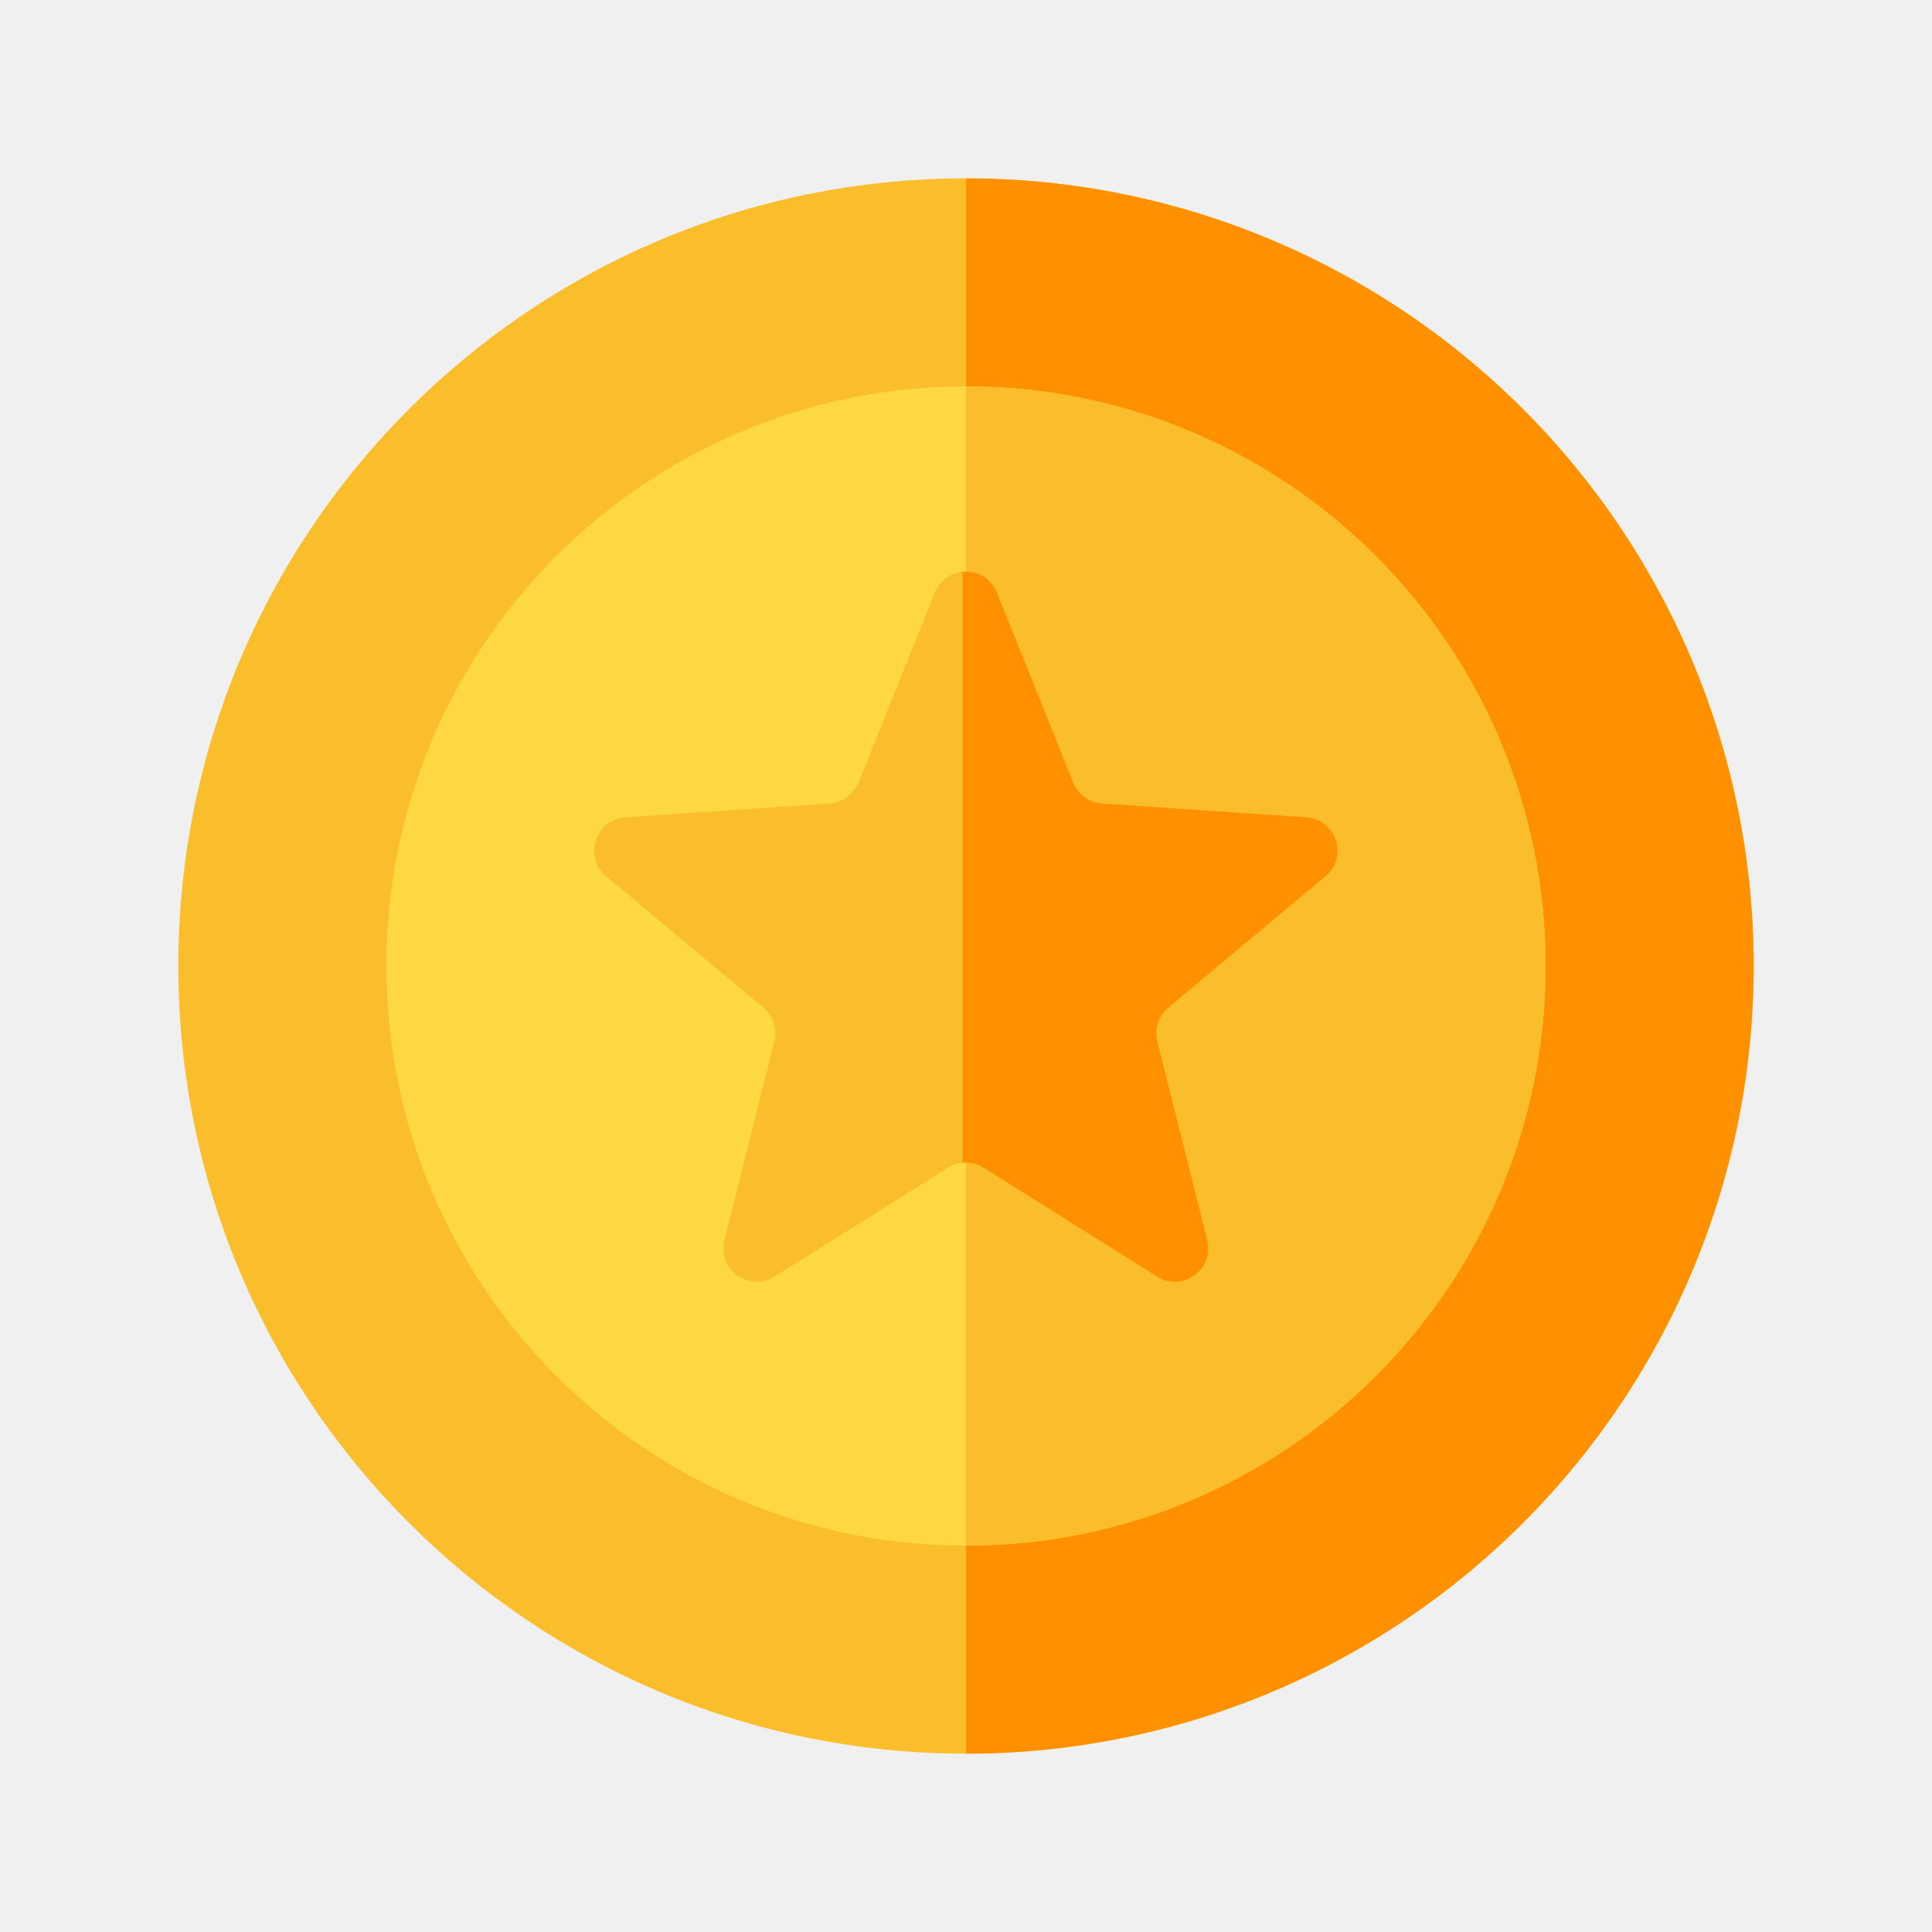
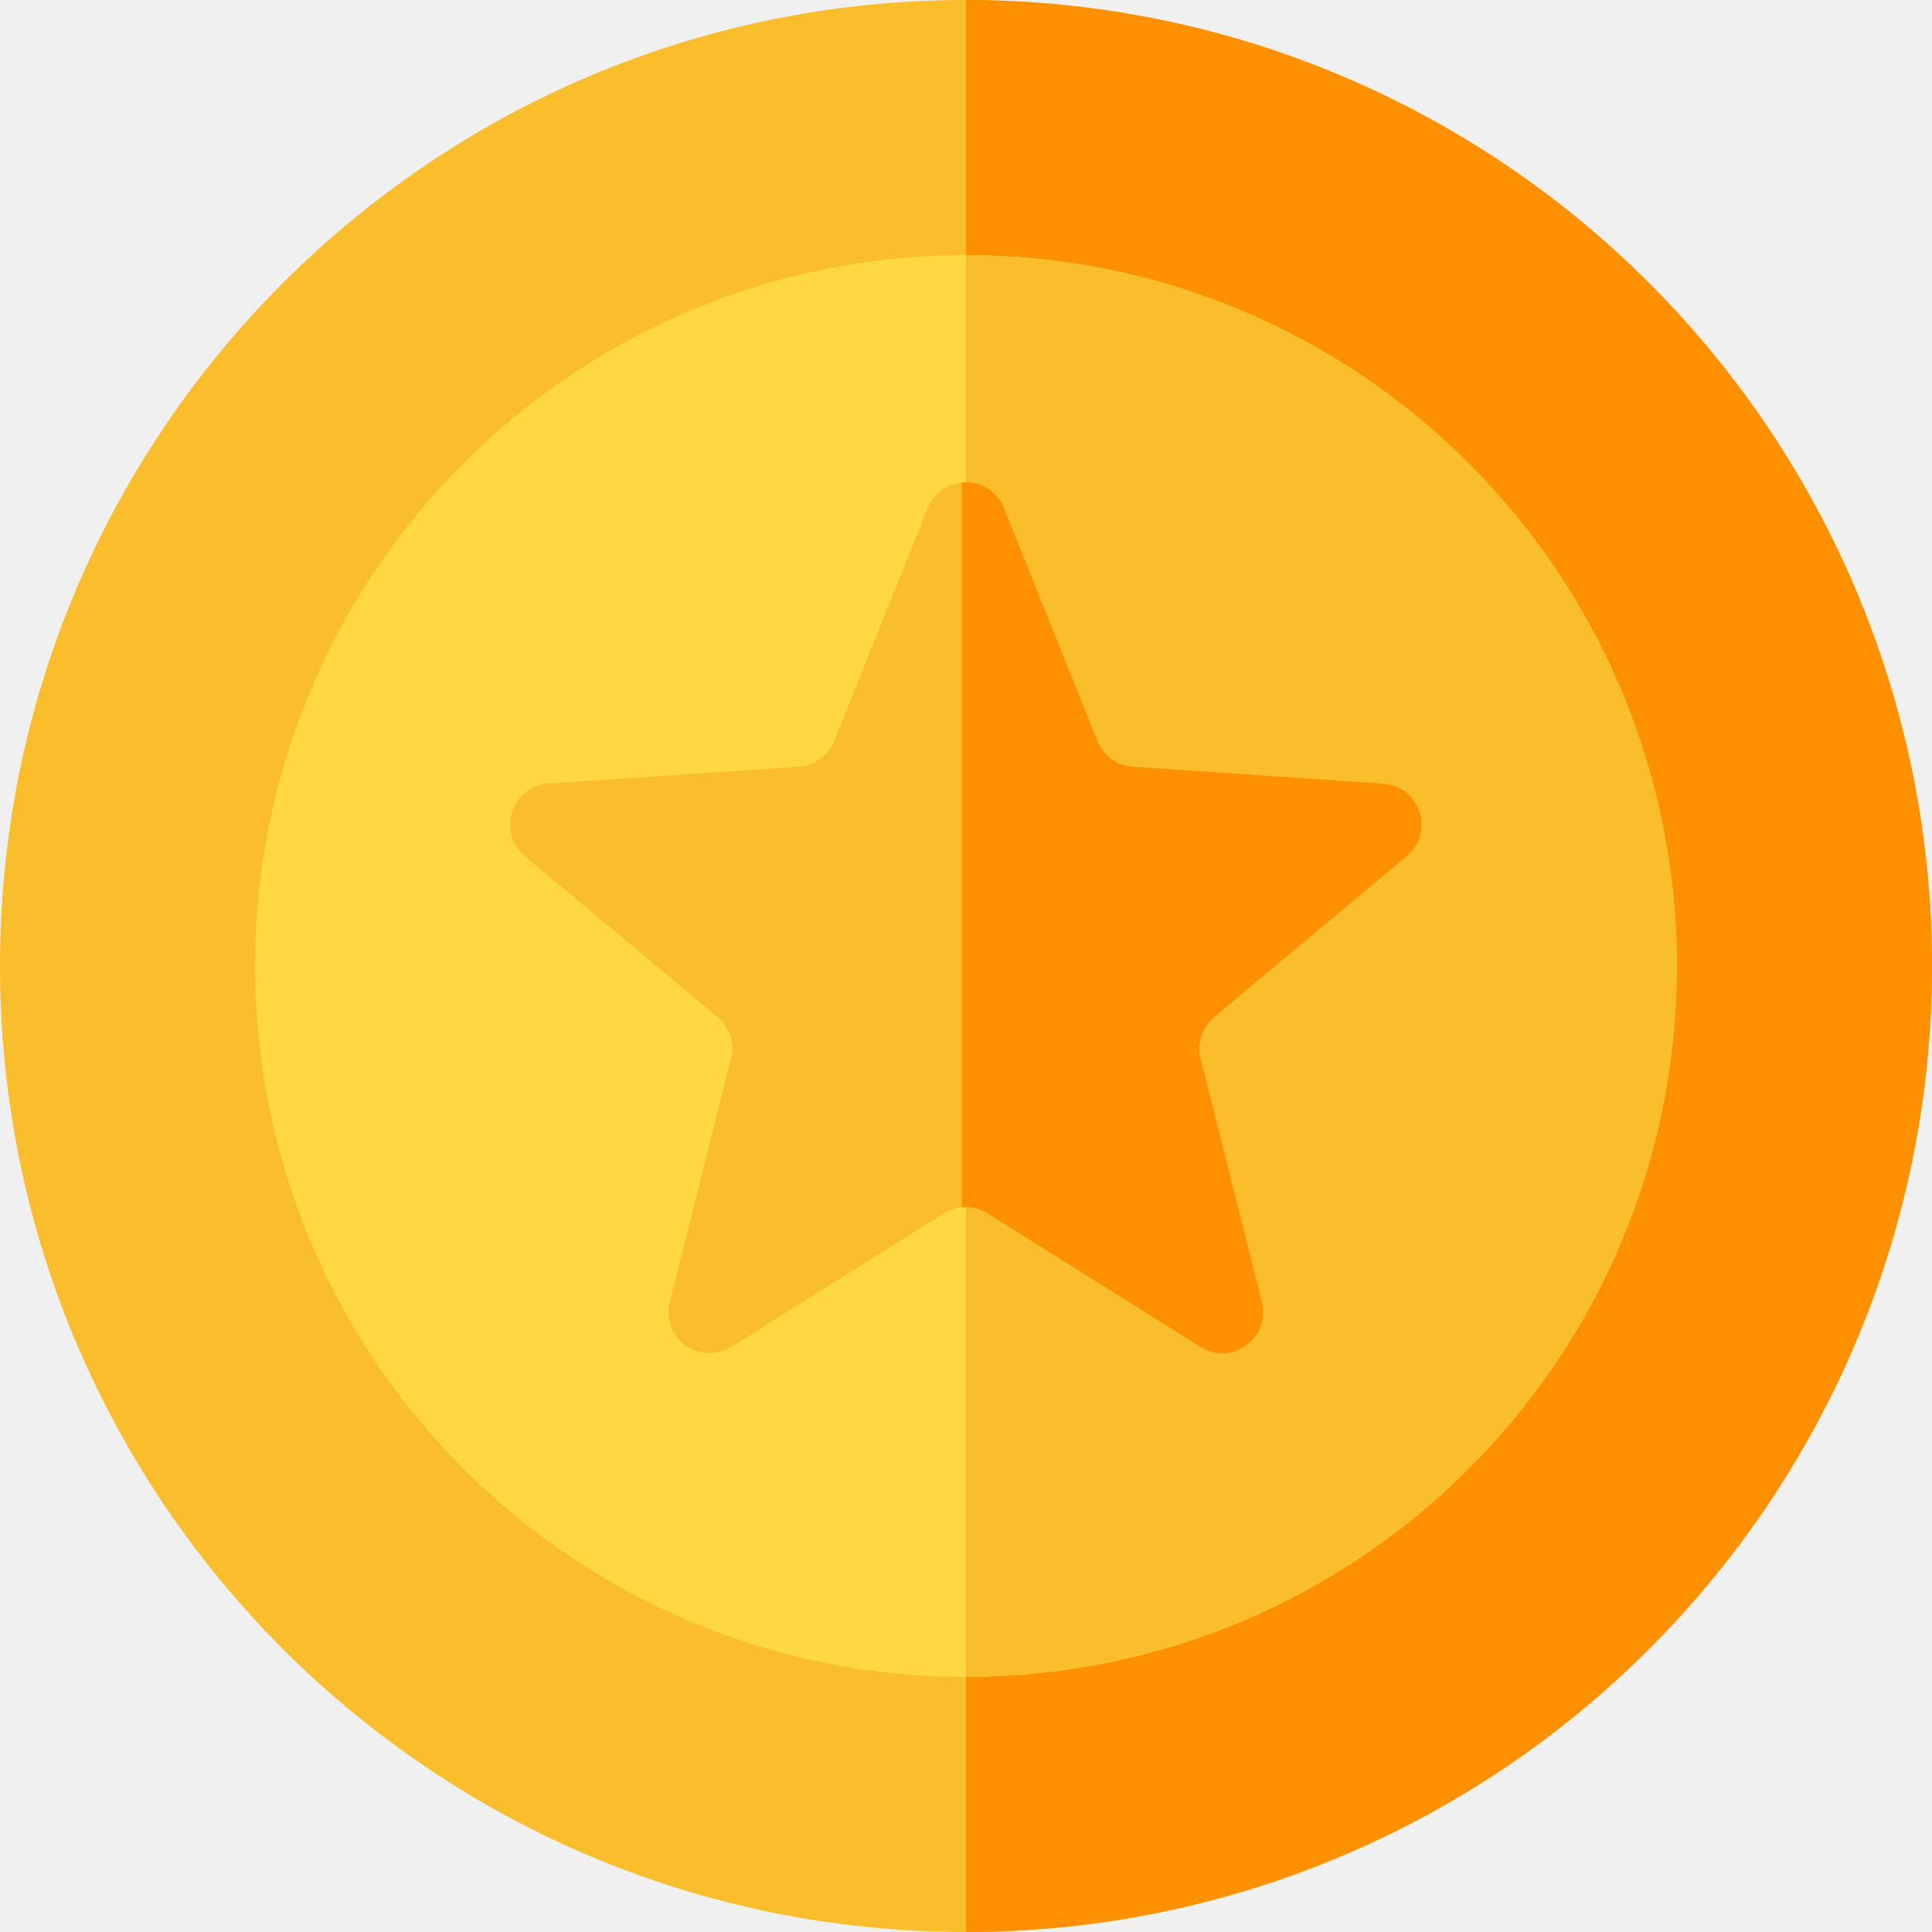
- <svg xmlns="http://www.w3.org/2000/svg" width="65" height="65" viewBox="0 0 65 65" fill="none">
-   <circle cx="32.5" cy="32.5" r="26.5" fill="#FABE2C" />
-   <path d="M32.5 59C39.528 59 46.269 56.208 51.238 51.238C56.208 46.269 59 39.528 59 32.5C59 25.472 56.208 18.731 51.238 13.762C46.269 8.792 39.528 6 32.5 6L32.5 32.5L32.5 59Z" fill="#FF9100" />
-   <circle cx="32.5" cy="32.5" r="19.5" fill="#FED843" />
-   <path d="M32.5 52C37.672 52 42.632 49.946 46.289 46.289C49.946 42.632 52 37.672 52 32.5C52 27.328 49.946 22.368 46.289 18.711C42.632 15.055 37.672 13 32.5 13L32.5 32.5L32.5 52Z" fill="#FABE2C" />
-   <path d="M31.45 19.937C31.828 18.995 33.162 18.995 33.541 19.937L36.107 26.327C36.268 26.729 36.644 27.002 37.076 27.032L43.946 27.497C44.959 27.566 45.371 28.835 44.592 29.486L39.308 33.901C38.976 34.178 38.832 34.621 38.938 35.041L40.618 41.718C40.865 42.703 39.786 43.487 38.926 42.947L33.094 39.286C32.728 39.056 32.262 39.056 31.896 39.286L26.064 42.947C25.204 43.487 24.125 42.703 24.372 41.718L26.052 35.041C26.158 34.621 26.014 34.178 25.682 33.901L20.398 29.486C19.619 28.835 20.031 27.566 21.044 27.497L27.914 27.032C28.346 27.002 28.722 26.729 28.884 26.327L31.45 19.937Z" fill="#FABE2C" />
-   <mask id="mask0_492_1557" style="mask-type:alpha" maskUnits="userSpaceOnUse" x="32" y="18" width="13" height="26">
-     <path d="M32.382 18.01H43.272C44.226 18.01 45 19.018 45 20.263V43.245H32.382V18.01Z" fill="#FF9100" />
-   </mask>
-   <g mask="url(#mask0_492_1557)">
-     <path d="M31.45 19.938C31.828 18.995 33.162 18.995 33.541 19.938L36.107 26.328C36.268 26.729 36.644 27.003 37.076 27.032L43.946 27.498C44.959 27.567 45.371 28.835 44.592 29.486L39.308 33.902C38.976 34.179 38.832 34.622 38.938 35.041L40.618 41.719C40.865 42.704 39.786 43.488 38.926 42.948L33.094 39.287C32.728 39.057 32.262 39.057 31.896 39.287L26.064 42.948C25.204 43.488 24.125 42.704 24.372 41.719L26.052 35.041C26.158 34.622 26.014 34.179 25.682 33.902L20.398 29.486C19.619 28.835 20.031 27.567 21.044 27.498L27.914 27.032C28.346 27.003 28.722 26.729 28.884 26.328L31.45 19.938Z" fill="#FF9100" />
+ <svg xmlns="http://www.w3.org/2000/svg" width="53" height="53" viewBox="0 0 53 53" fill="none">
+   <defs>
+     <clipPath id="clip0_1950_2438">
+       <rect width="53" height="53" fill="white" />
+     </clipPath>
+   </defs>
+   <g clip-path="url(#clip0_1950_2438)">
+     <path d="M26.5 53C41.136 53 53 41.136 53 26.5C53 11.864 41.136 0 26.5 0C11.864 0 0 11.864 0 26.5C0 41.136 11.864 53 26.5 53Z" fill="#FABE2C" />
+     <path d="M26.5 53C33.528 53 40.269 50.208 45.238 45.238C50.208 40.269 53 33.528 53 26.5C53 19.472 50.208 12.731 45.238 7.762C40.269 2.792 33.528 0 26.5 0V26.5V53Z" fill="#FF9100" />
+     <path d="M26.5 46C37.27 46 46 37.27 46 26.5C46 15.73 37.27 7 26.5 7C15.73 7 7 15.73 7 26.5C7 37.27 15.73 46 26.5 46Z" fill="#FED843" />
+     <path d="M26.5 46C31.672 46 36.632 43.946 40.289 40.289C43.946 36.632 46 31.672 46 26.5C46 21.328 43.946 16.368 40.289 12.711C36.632 9.055 31.672 7 26.5 7V26.5V46Z" fill="#FABE2C" />
+     <path d="M25.45 13.937C25.828 12.995 27.162 12.995 27.541 13.937L30.107 20.327C30.268 20.729 30.645 21.002 31.076 21.032L37.946 21.497C38.96 21.566 39.372 22.835 38.593 23.486L33.308 27.901C32.976 28.178 32.832 28.621 32.938 29.041L34.618 35.718C34.866 36.703 33.786 37.487 32.926 36.947L27.094 33.286C26.728 33.056 26.263 33.056 25.896 33.286L20.064 36.947C19.204 37.487 18.125 36.703 18.373 35.718L20.053 29.041C20.158 28.621 20.014 28.178 19.683 27.901L14.398 23.486C13.619 22.835 14.031 21.566 15.044 21.497L21.915 21.032C22.346 21.002 22.723 20.729 22.884 20.327L25.45 13.937Z" fill="#FABE2C" />
+     <mask id="mask0_1950_2438" style="mask-type:alpha" maskUnits="userSpaceOnUse" x="26" y="12" width="13" height="26">
+       <path d="M26.383 12.01H37.272C38.227 12.01 39 13.018 39 14.263V37.245H26.383V12.01Z" fill="#FF9100" />
+     </mask>
+     <g mask="url(#mask0_1950_2438)">
+       <path d="M25.45 13.938C25.828 12.995 27.162 12.995 27.541 13.938L30.107 20.328C30.268 20.729 30.645 21.003 31.076 21.032L37.946 21.498C38.96 21.567 39.372 22.835 38.593 23.486L33.308 27.902C32.976 28.179 32.832 28.622 32.938 29.041L34.618 35.719C34.866 36.704 33.786 37.488 32.926 36.948L27.094 33.287C26.728 33.057 26.263 33.057 25.896 33.287L20.064 36.948C19.204 37.488 18.125 36.704 18.373 35.719L20.053 29.041C20.158 28.622 20.014 28.179 19.683 27.902L14.398 23.486C13.619 22.835 14.031 21.567 15.044 21.498L21.915 21.032C22.346 21.003 22.723 20.729 22.884 20.328L25.45 13.938Z" fill="#FF9100" />
+     </g>
  </g>
</svg>
